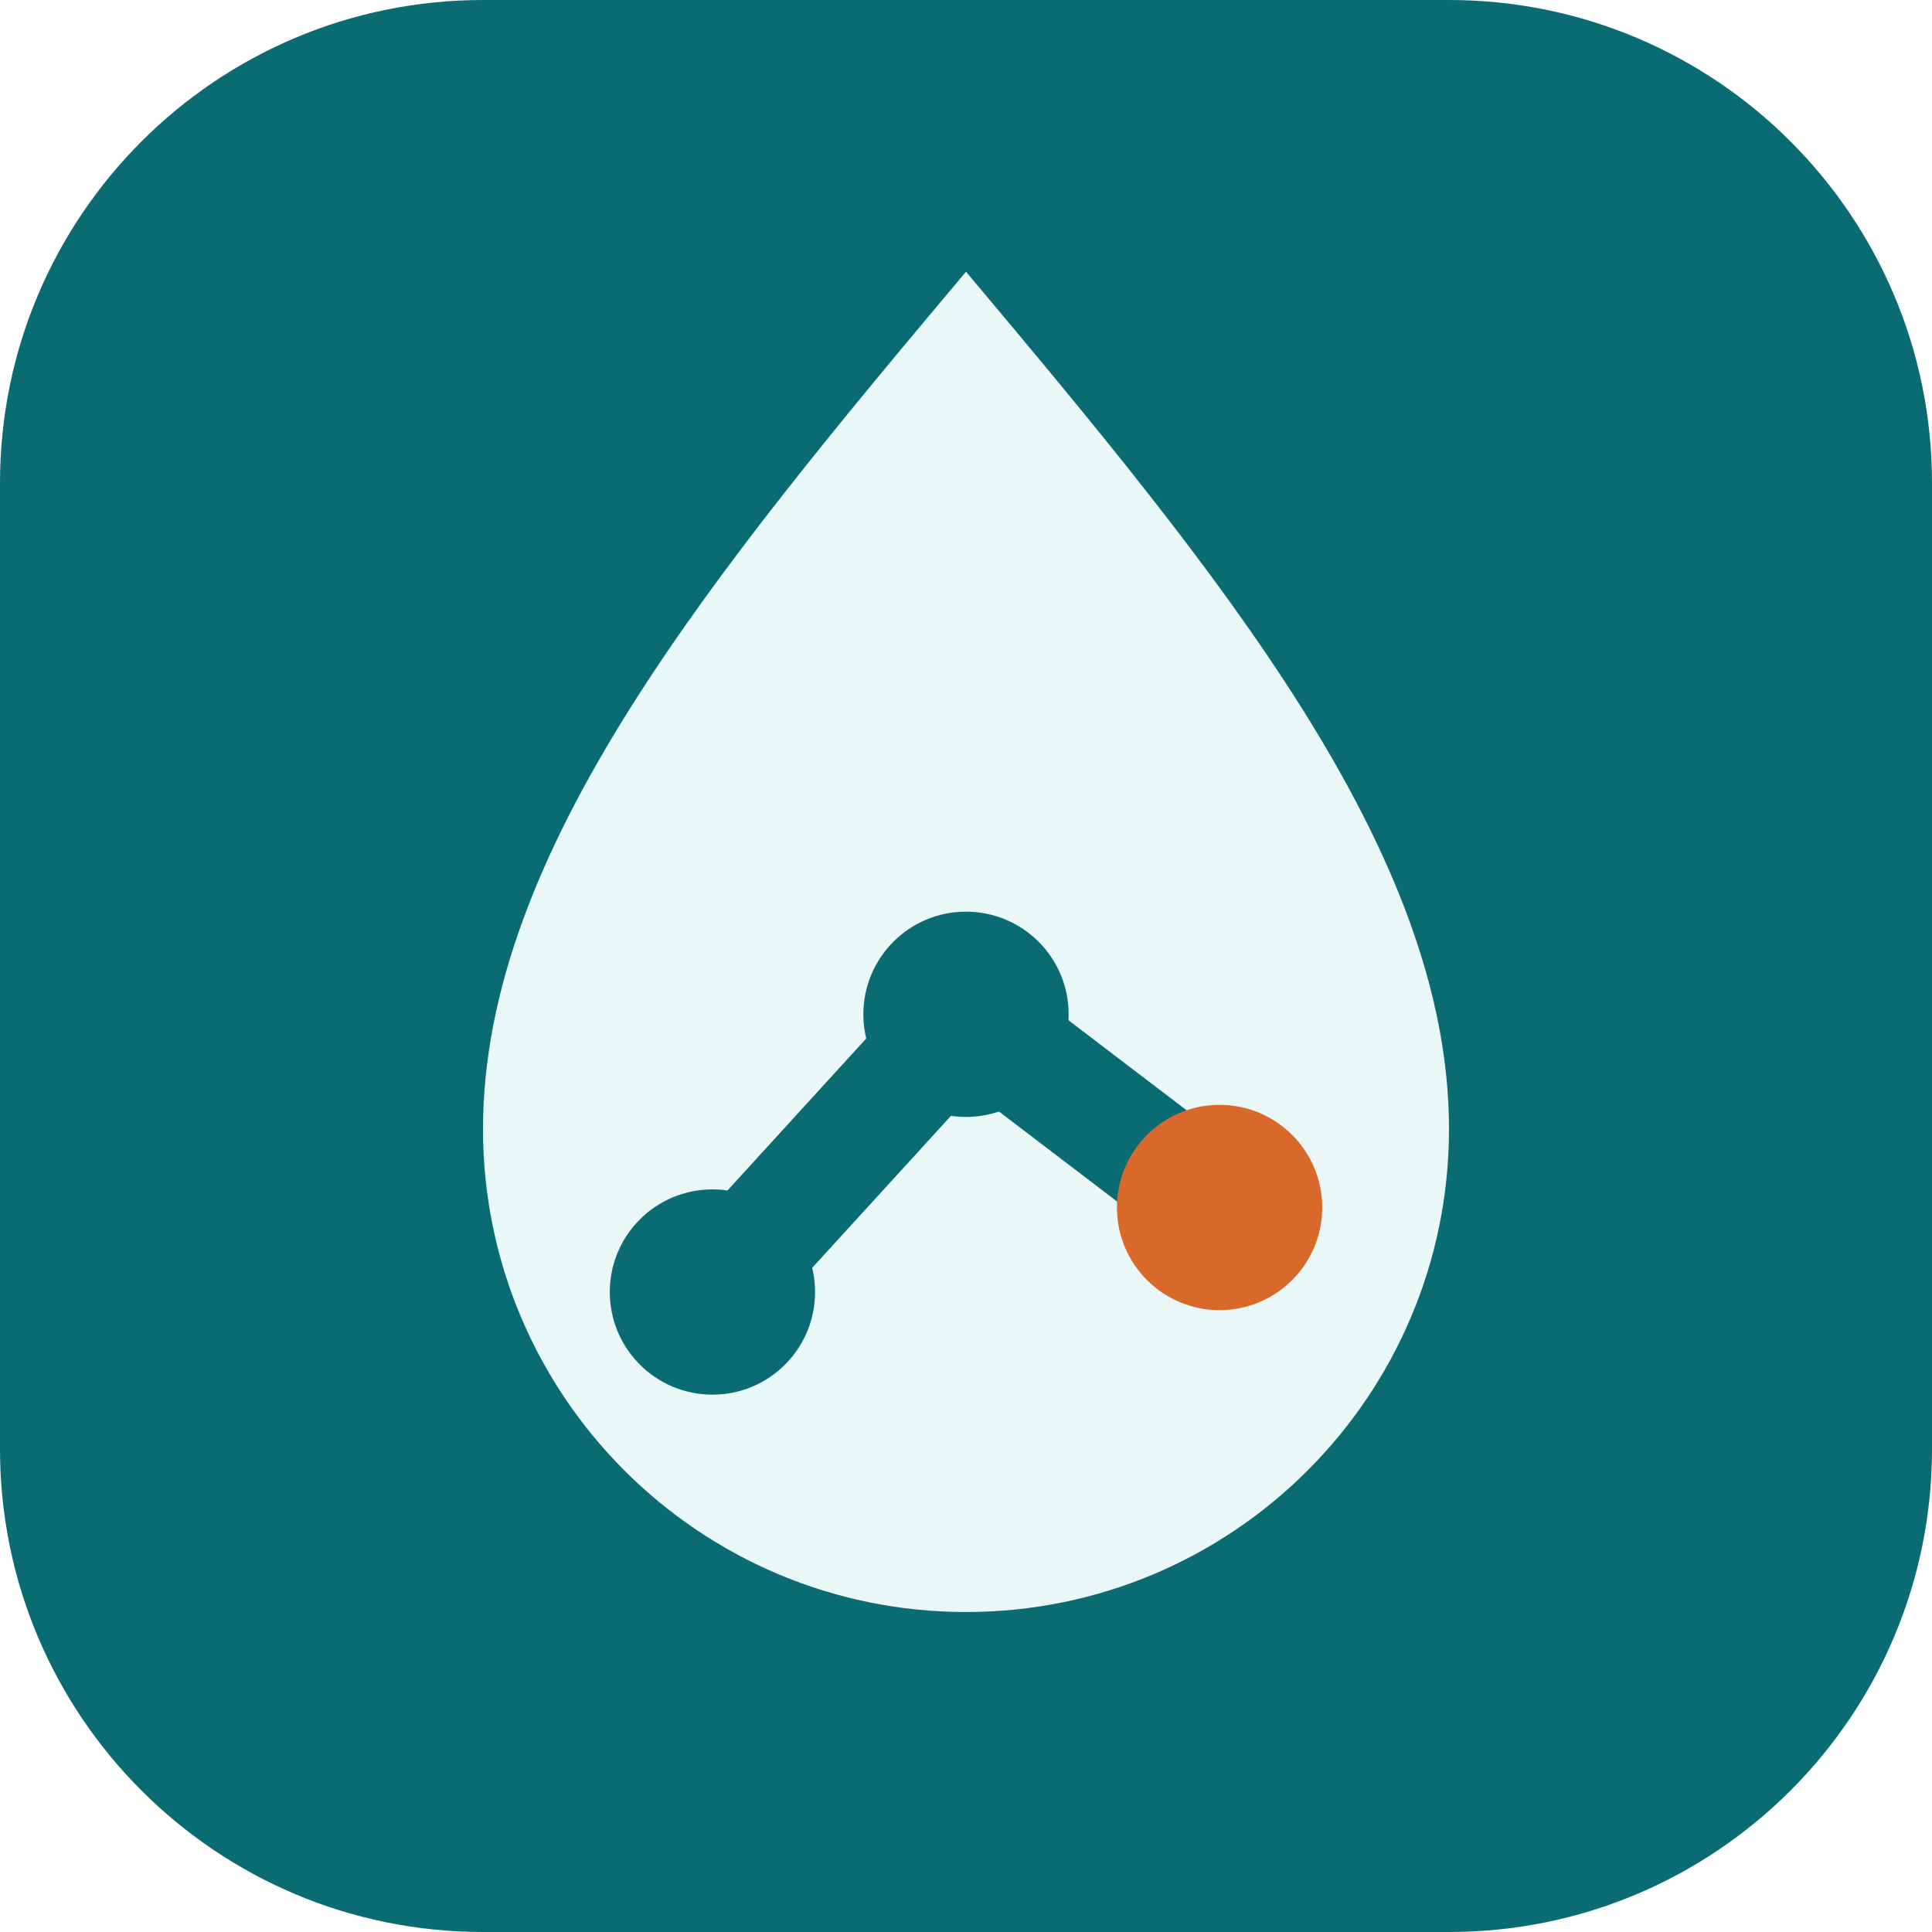
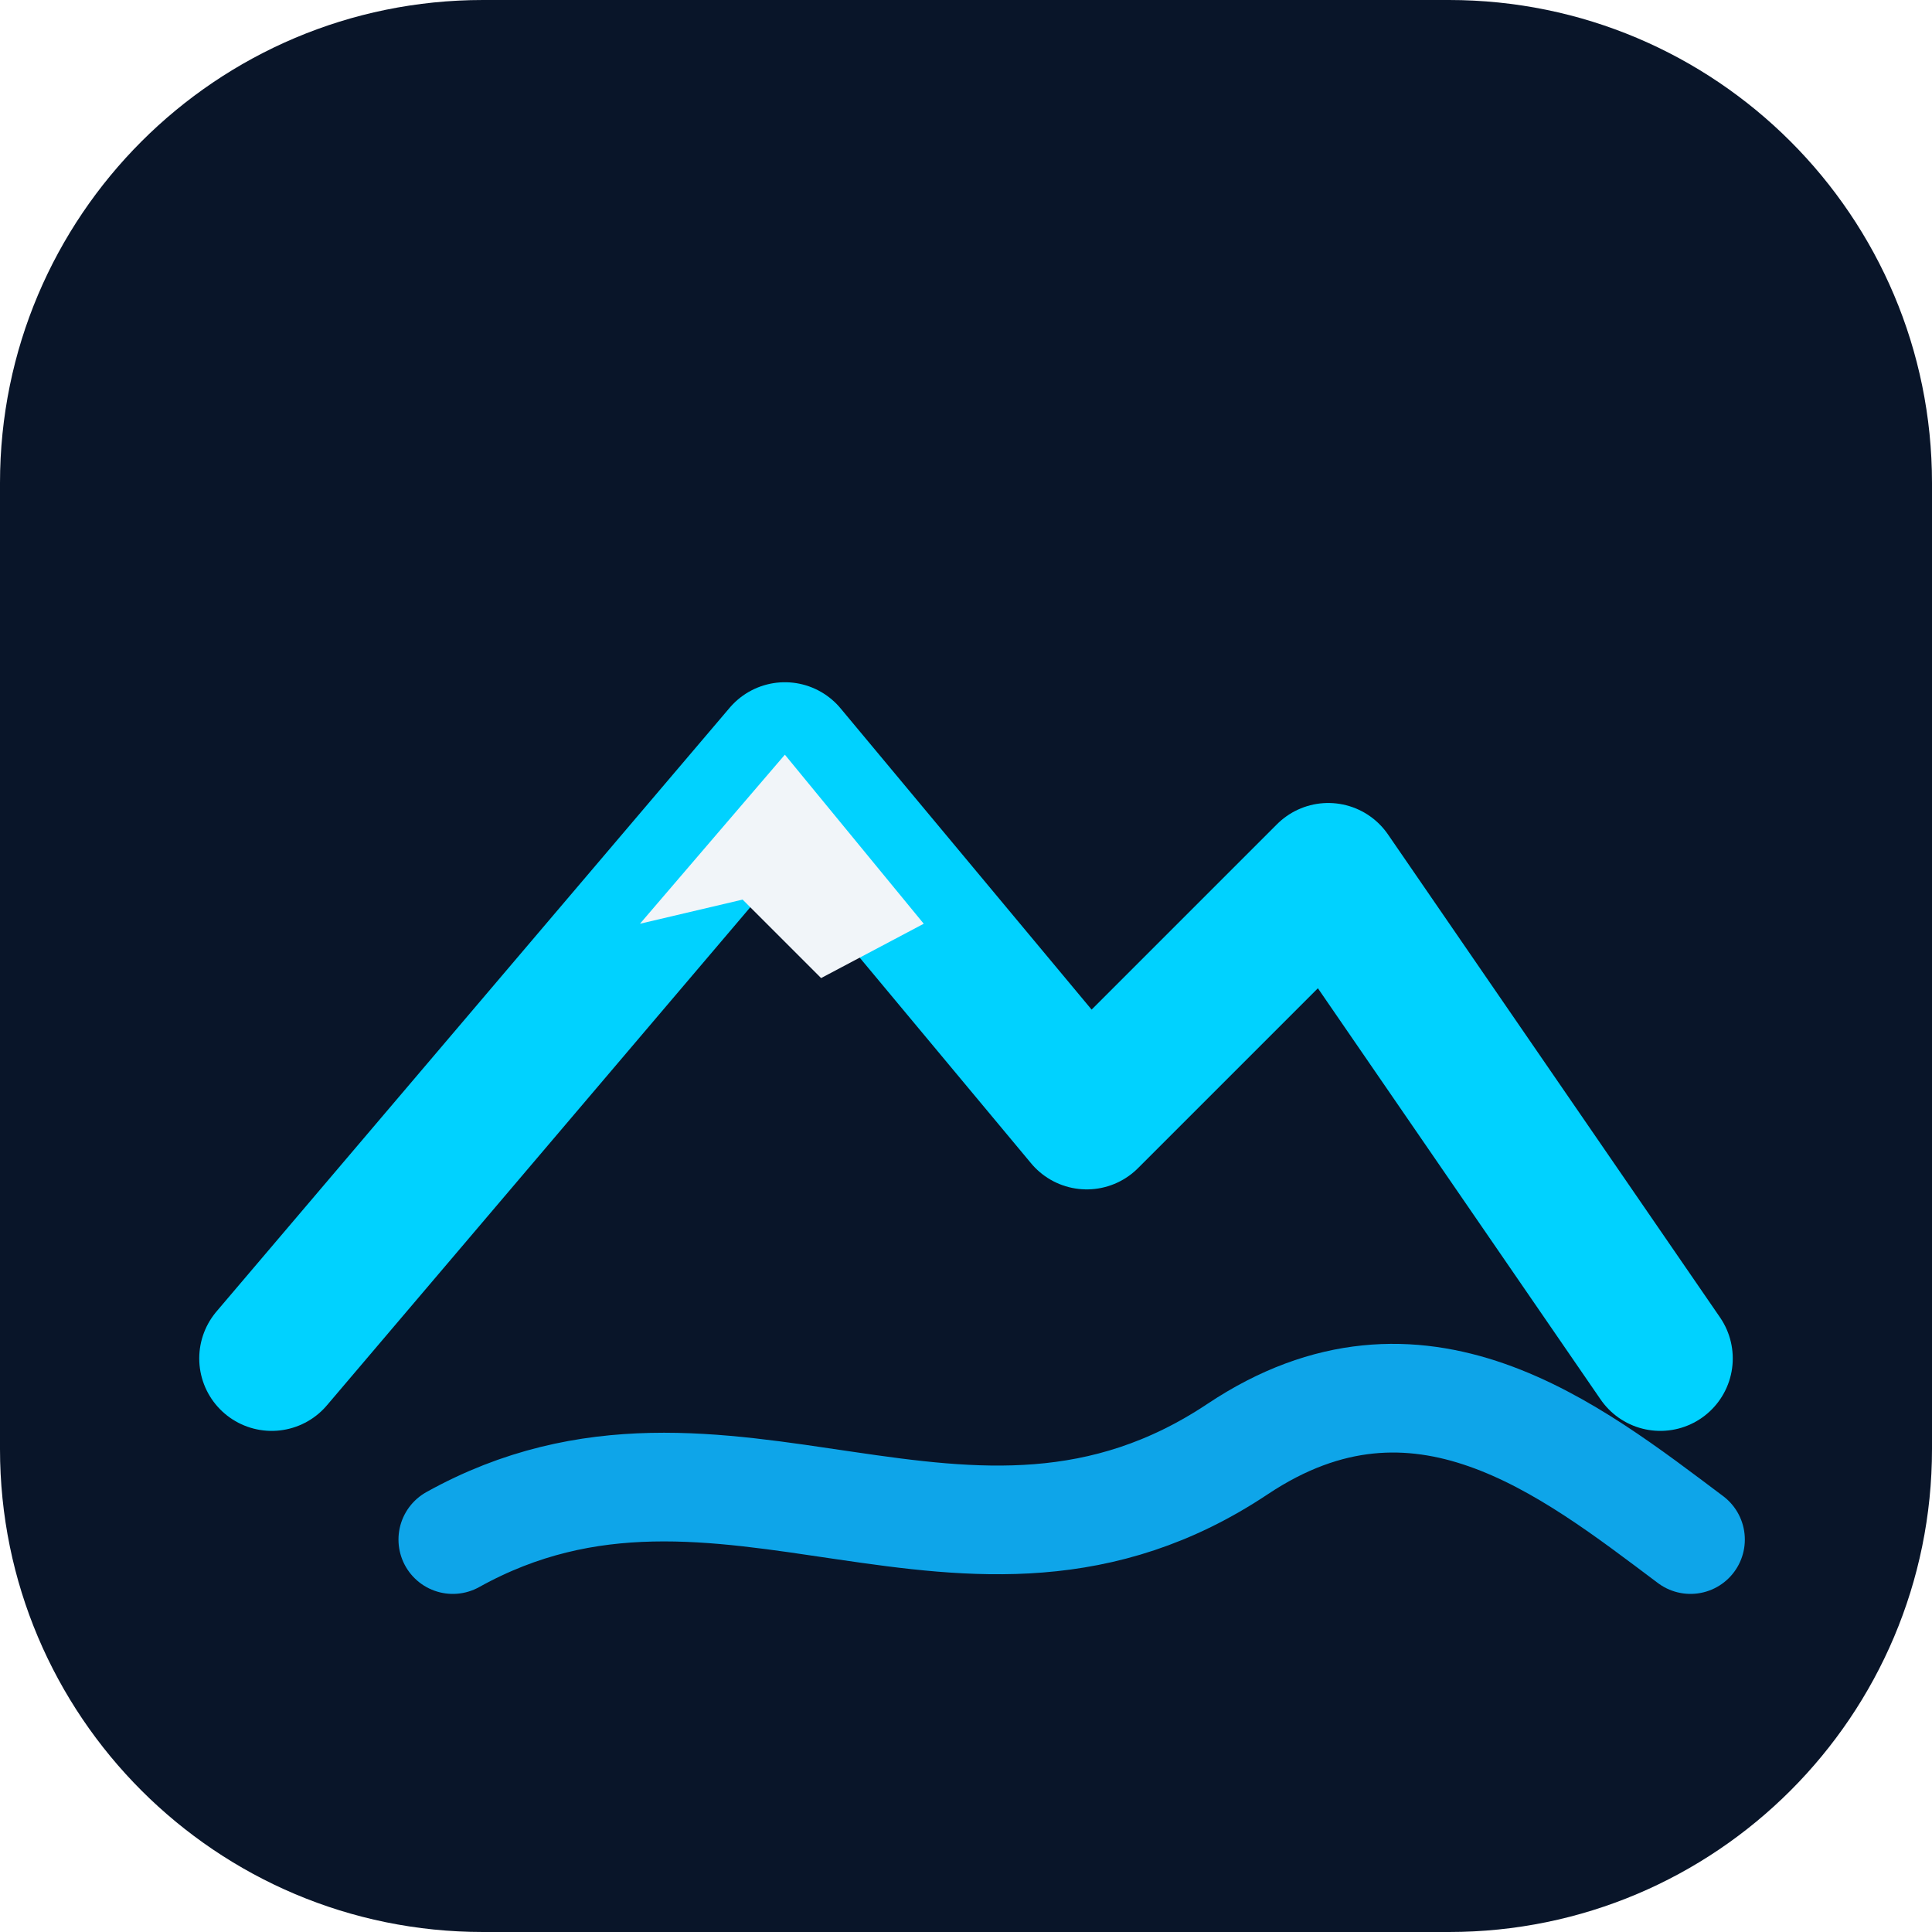
<svg xmlns="http://www.w3.org/2000/svg" viewBox="0 0 32 32">
-   <rect width="32" height="32" rx="8" fill="#0a6b73" />
-   <path d="M16 4.5c-4.2 5-8 9.6-8 14.2a8 8 0 0 0 16 0c0-4.6-3.8-9.2-8-14.2z" fill="#e9f7f6" />
-   <path d="M11.8 21.4l4.2-4.6 4.2 3.2" fill="none" stroke="#0a6b73" stroke-width="1.9" stroke-linecap="round" stroke-linejoin="round" />
-   <circle cx="11.8" cy="21.4" r="1.7" fill="#0a6b73" />
-   <circle cx="16" cy="16.8" r="1.7" fill="#0a6b73" />
-   <circle cx="20.2" cy="20" r="1.7" fill="#d9692a" />
+   <rect width="32" height="32" rx="8" fill="#091529" />
+   <path d="M4.5 22.5L13 12.5l5 6 4-4 5.5 8" fill="none" stroke="#00d2ff" stroke-width="2.4" stroke-linecap="round" stroke-linejoin="round" />
+   <path d="M10.6 15.3l2.4-2.8 2.3 2.8-1.7.9-1.3-1.3z" fill="#f1f5f9" />
+   <path d="M7.5 25.5c4.5-2.5 8.5 1.5 13-1.5 3-2 5.5 0 7.5 1.5" fill="none" stroke="#0ea5e9" stroke-width="1.8" stroke-linecap="round" />
</svg>
